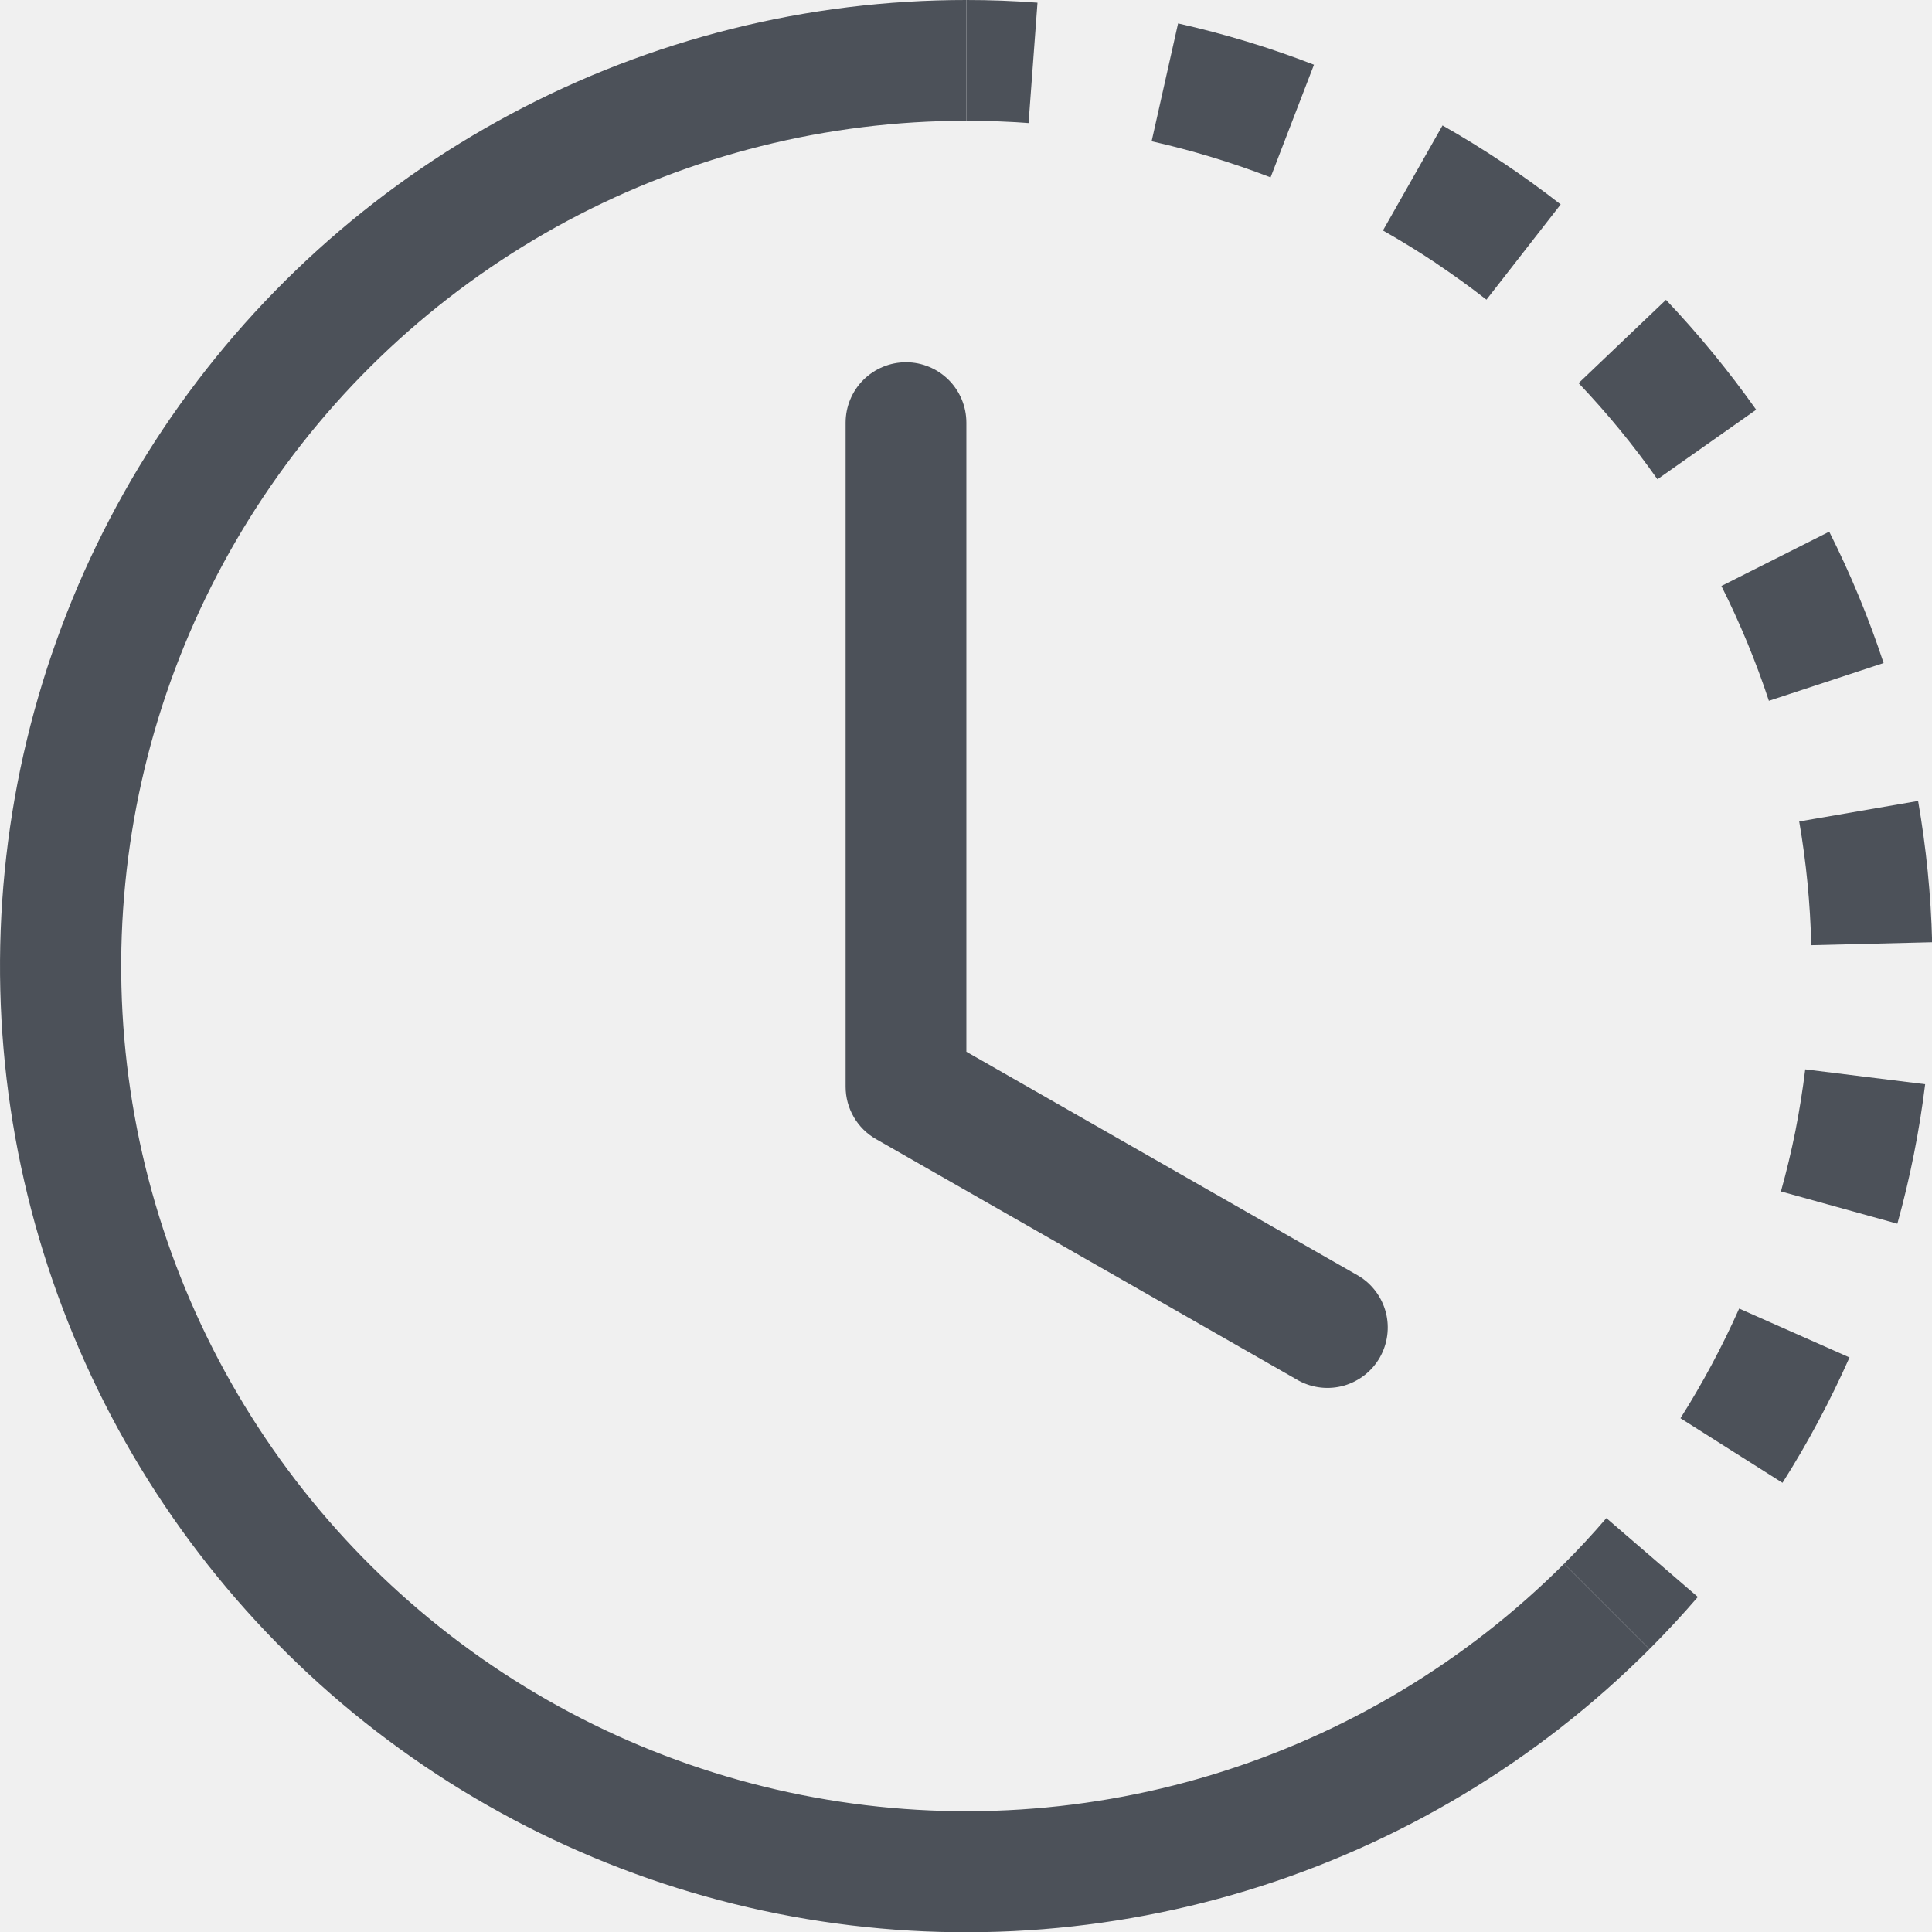
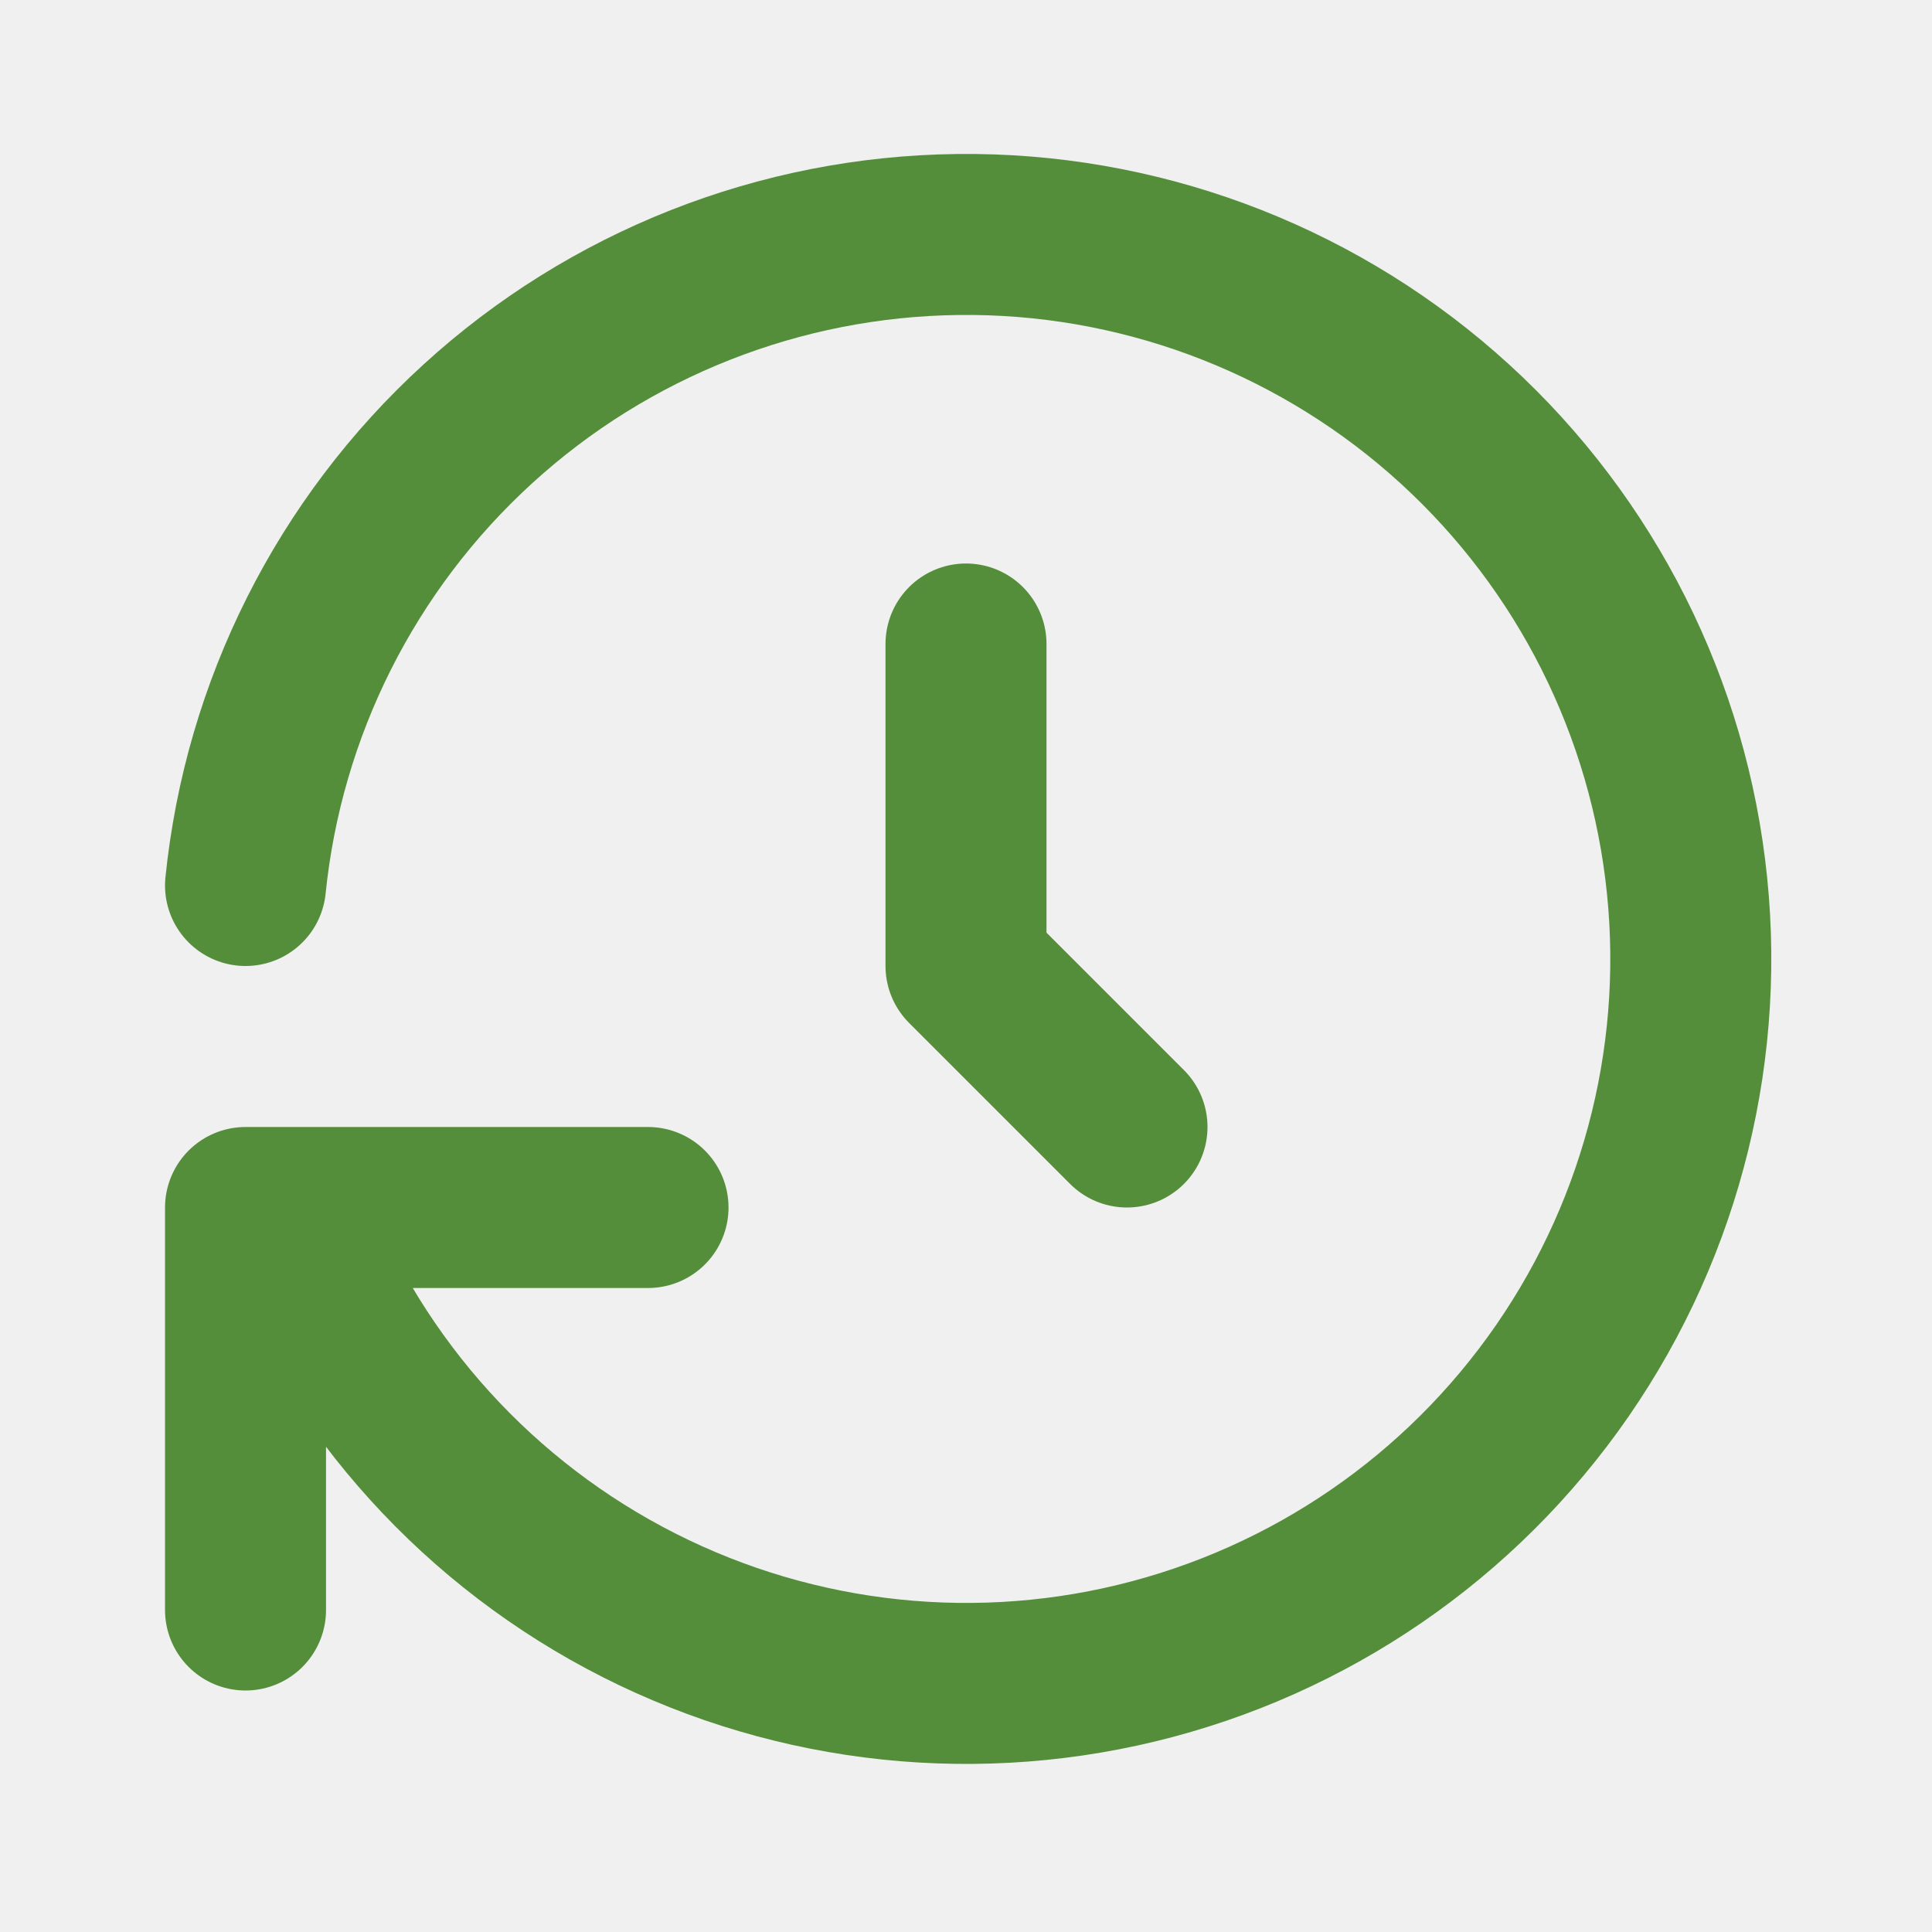
- <svg xmlns="http://www.w3.org/2000/svg" width="26" height="26" viewBox="0 0 26 26" fill="none">
-   <path fill-rule="evenodd" clip-rule="evenodd" d="M13.842 1.656C13.563 1.635 13.284 1.625 13.005 1.625V0C13.325 0 13.644 0.012 13.962 0.036L13.842 1.656ZM17.099 2.387C16.578 2.186 16.043 2.024 15.498 1.901L15.854 0.315C16.476 0.455 17.089 0.64 17.683 0.871L17.099 2.387ZM19.325 3.541C19.092 3.386 18.855 3.24 18.611 3.102L19.413 1.688C19.968 2.003 20.5 2.358 21.003 2.751L20.004 4.033C19.784 3.861 19.557 3.698 19.325 3.542V3.541ZM22.305 6.45C21.984 5.993 21.629 5.561 21.244 5.156L22.42 4.035C22.859 4.498 23.265 4.994 23.634 5.514L22.305 6.45ZM23.514 8.647C23.407 8.389 23.291 8.135 23.166 7.886L24.617 7.155C24.904 7.725 25.149 8.316 25.349 8.923L23.805 9.431C23.718 9.166 23.62 8.905 23.514 8.647ZM24.375 12.72C24.362 12.162 24.308 11.605 24.213 11.055L25.813 10.779C25.922 11.406 25.986 12.043 26.002 12.68L24.377 12.72H24.375ZM24.162 15.22C24.216 14.944 24.26 14.669 24.294 14.391L25.908 14.591C25.83 15.225 25.705 15.852 25.534 16.468L23.967 16.034C24.042 15.766 24.107 15.494 24.162 15.22ZM22.615 19.086C22.914 18.614 23.178 18.12 23.405 17.61L24.89 18.268C24.63 18.853 24.33 19.416 23.988 19.955L22.615 19.086ZM21.049 21.044C21.247 20.846 21.437 20.641 21.618 20.43L22.849 21.491C22.641 21.733 22.423 21.967 22.198 22.193L21.049 21.044Z" fill="#4C5159" />
-   <path fill-rule="evenodd" clip-rule="evenodd" d="M13.005 1.625C11.134 1.625 9.293 2.087 7.643 2.968C5.994 3.85 4.587 5.125 3.548 6.681C2.509 8.236 1.869 10.024 1.686 11.885C1.502 13.747 1.781 15.625 2.497 17.353C3.213 19.081 4.344 20.606 5.79 21.793C7.236 22.98 8.952 23.791 10.787 24.156C12.621 24.521 14.518 24.428 16.308 23.885C18.098 23.342 19.726 22.366 21.049 21.044L22.198 22.193C20.686 23.705 18.825 24.821 16.778 25.443C14.732 26.064 12.564 26.171 10.467 25.754C8.37 25.337 6.407 24.409 4.754 23.053C3.101 21.696 1.808 19.953 0.99 17.977C0.171 16.002 -0.147 13.855 0.063 11.726C0.272 9.598 1.004 7.555 2.192 5.777C3.38 3.999 4.989 2.542 6.875 1.534C8.761 0.526 10.867 -0.001 13.005 4.5737e-07V1.625Z" fill="#4C5159" />
-   <path fill-rule="evenodd" clip-rule="evenodd" d="M12.193 4.875C12.408 4.875 12.615 4.961 12.767 5.113C12.919 5.265 13.005 5.472 13.005 5.688V14.154L18.283 17.17C18.465 17.279 18.596 17.456 18.65 17.661C18.703 17.866 18.674 18.084 18.569 18.269C18.464 18.453 18.291 18.588 18.087 18.647C17.883 18.705 17.664 18.681 17.477 18.58L11.79 15.33C11.665 15.259 11.562 15.157 11.49 15.033C11.418 14.909 11.38 14.768 11.38 14.625V5.688C11.38 5.472 11.466 5.265 11.618 5.113C11.771 4.961 11.977 4.875 12.193 4.875Z" fill="#4C5159" />
+ <svg xmlns="http://www.w3.org/2000/svg" width="24" height="24" viewBox="0 0 24 24" fill="none">
+   <g clip-path="url(#clip0_919_51)">
+     <path d="M12 8V12L14 14" stroke="#558E3B" stroke-width="2" stroke-linecap="round" stroke-linejoin="round" />
+     <path d="M3.05 11C3.274 8.8 4.3 6.76 5.933 5.268C7.565 3.776 9.69 2.938 11.901 2.913C14.112 2.887 16.255 3.677 17.921 5.131C19.587 6.585 20.66 8.602 20.934 10.796C21.209 12.99 20.665 15.209 19.408 17.028C18.151 18.847 16.269 20.14 14.119 20.66C11.97 21.18 9.704 20.89 7.755 19.846C5.806 18.802 4.309 17.077 3.55 15M3.05 20V15H8.05" stroke="#558E3B" stroke-width="2" stroke-linecap="round" stroke-linejoin="round" />
+   </g>
+   <defs>
+     <clipPath id="clip0_919_51">
+       <rect width="24" height="24" fill="white" />
+     </clipPath>
+   </defs>
</svg>
